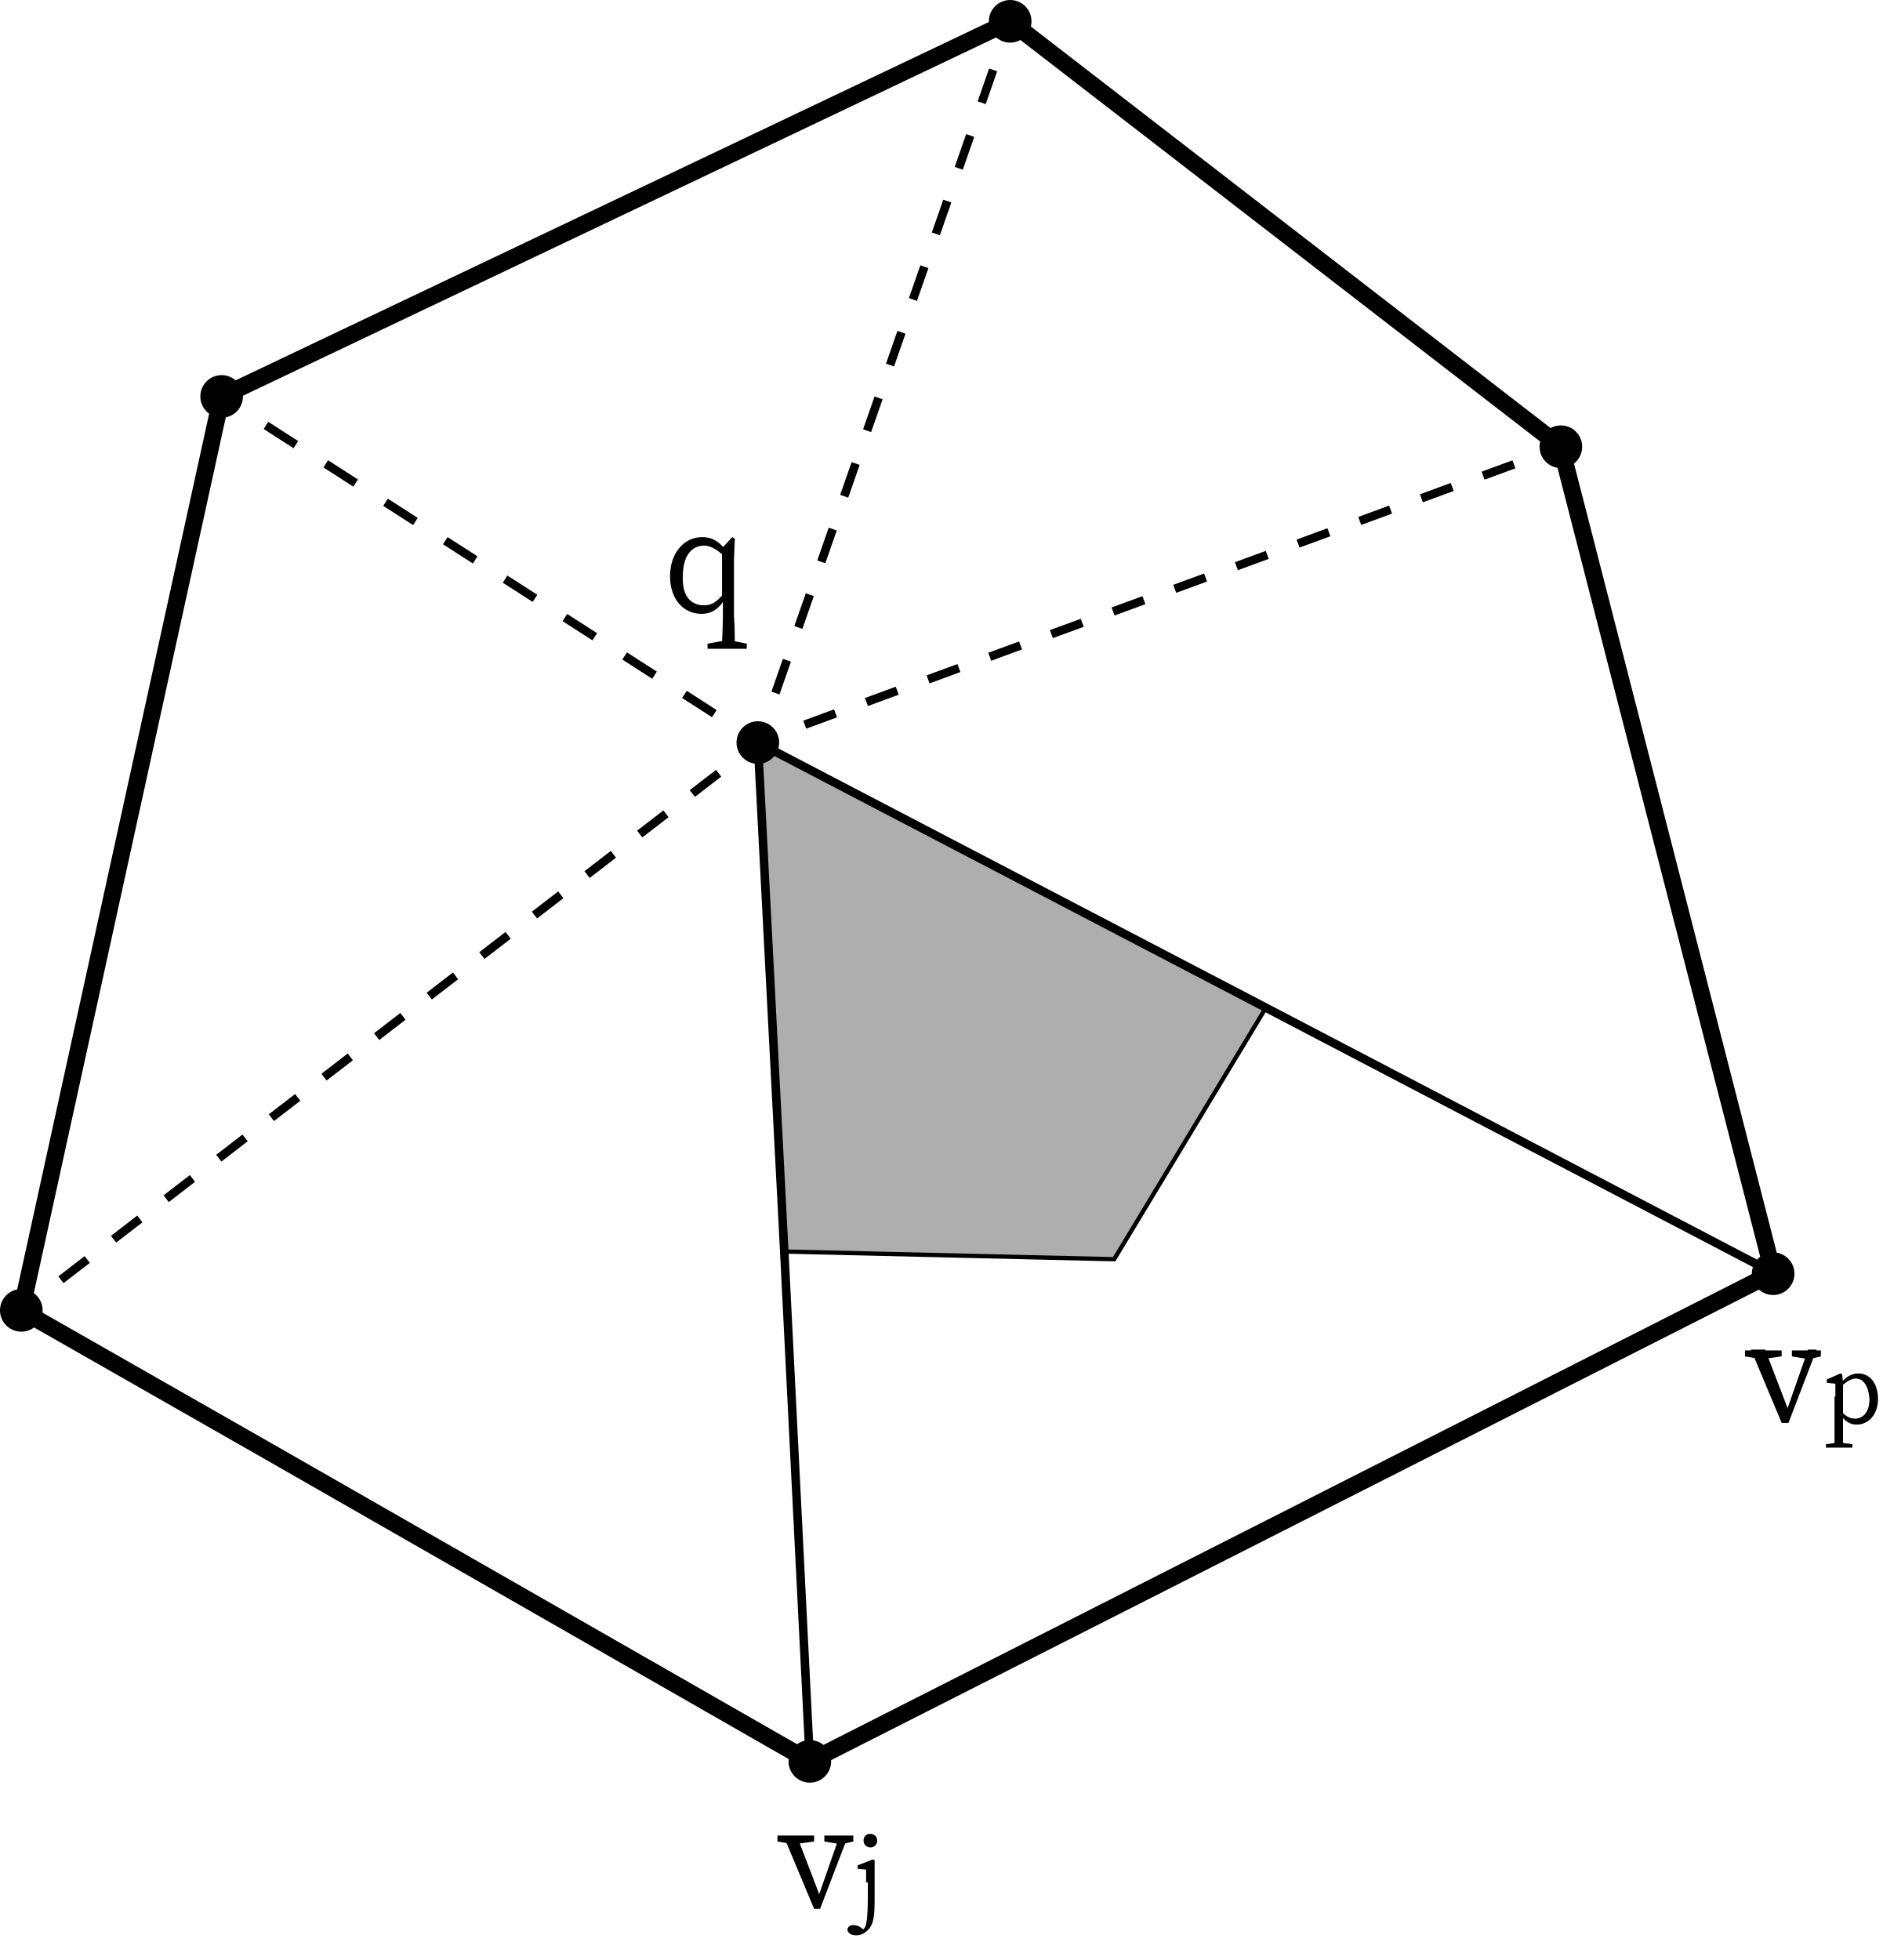
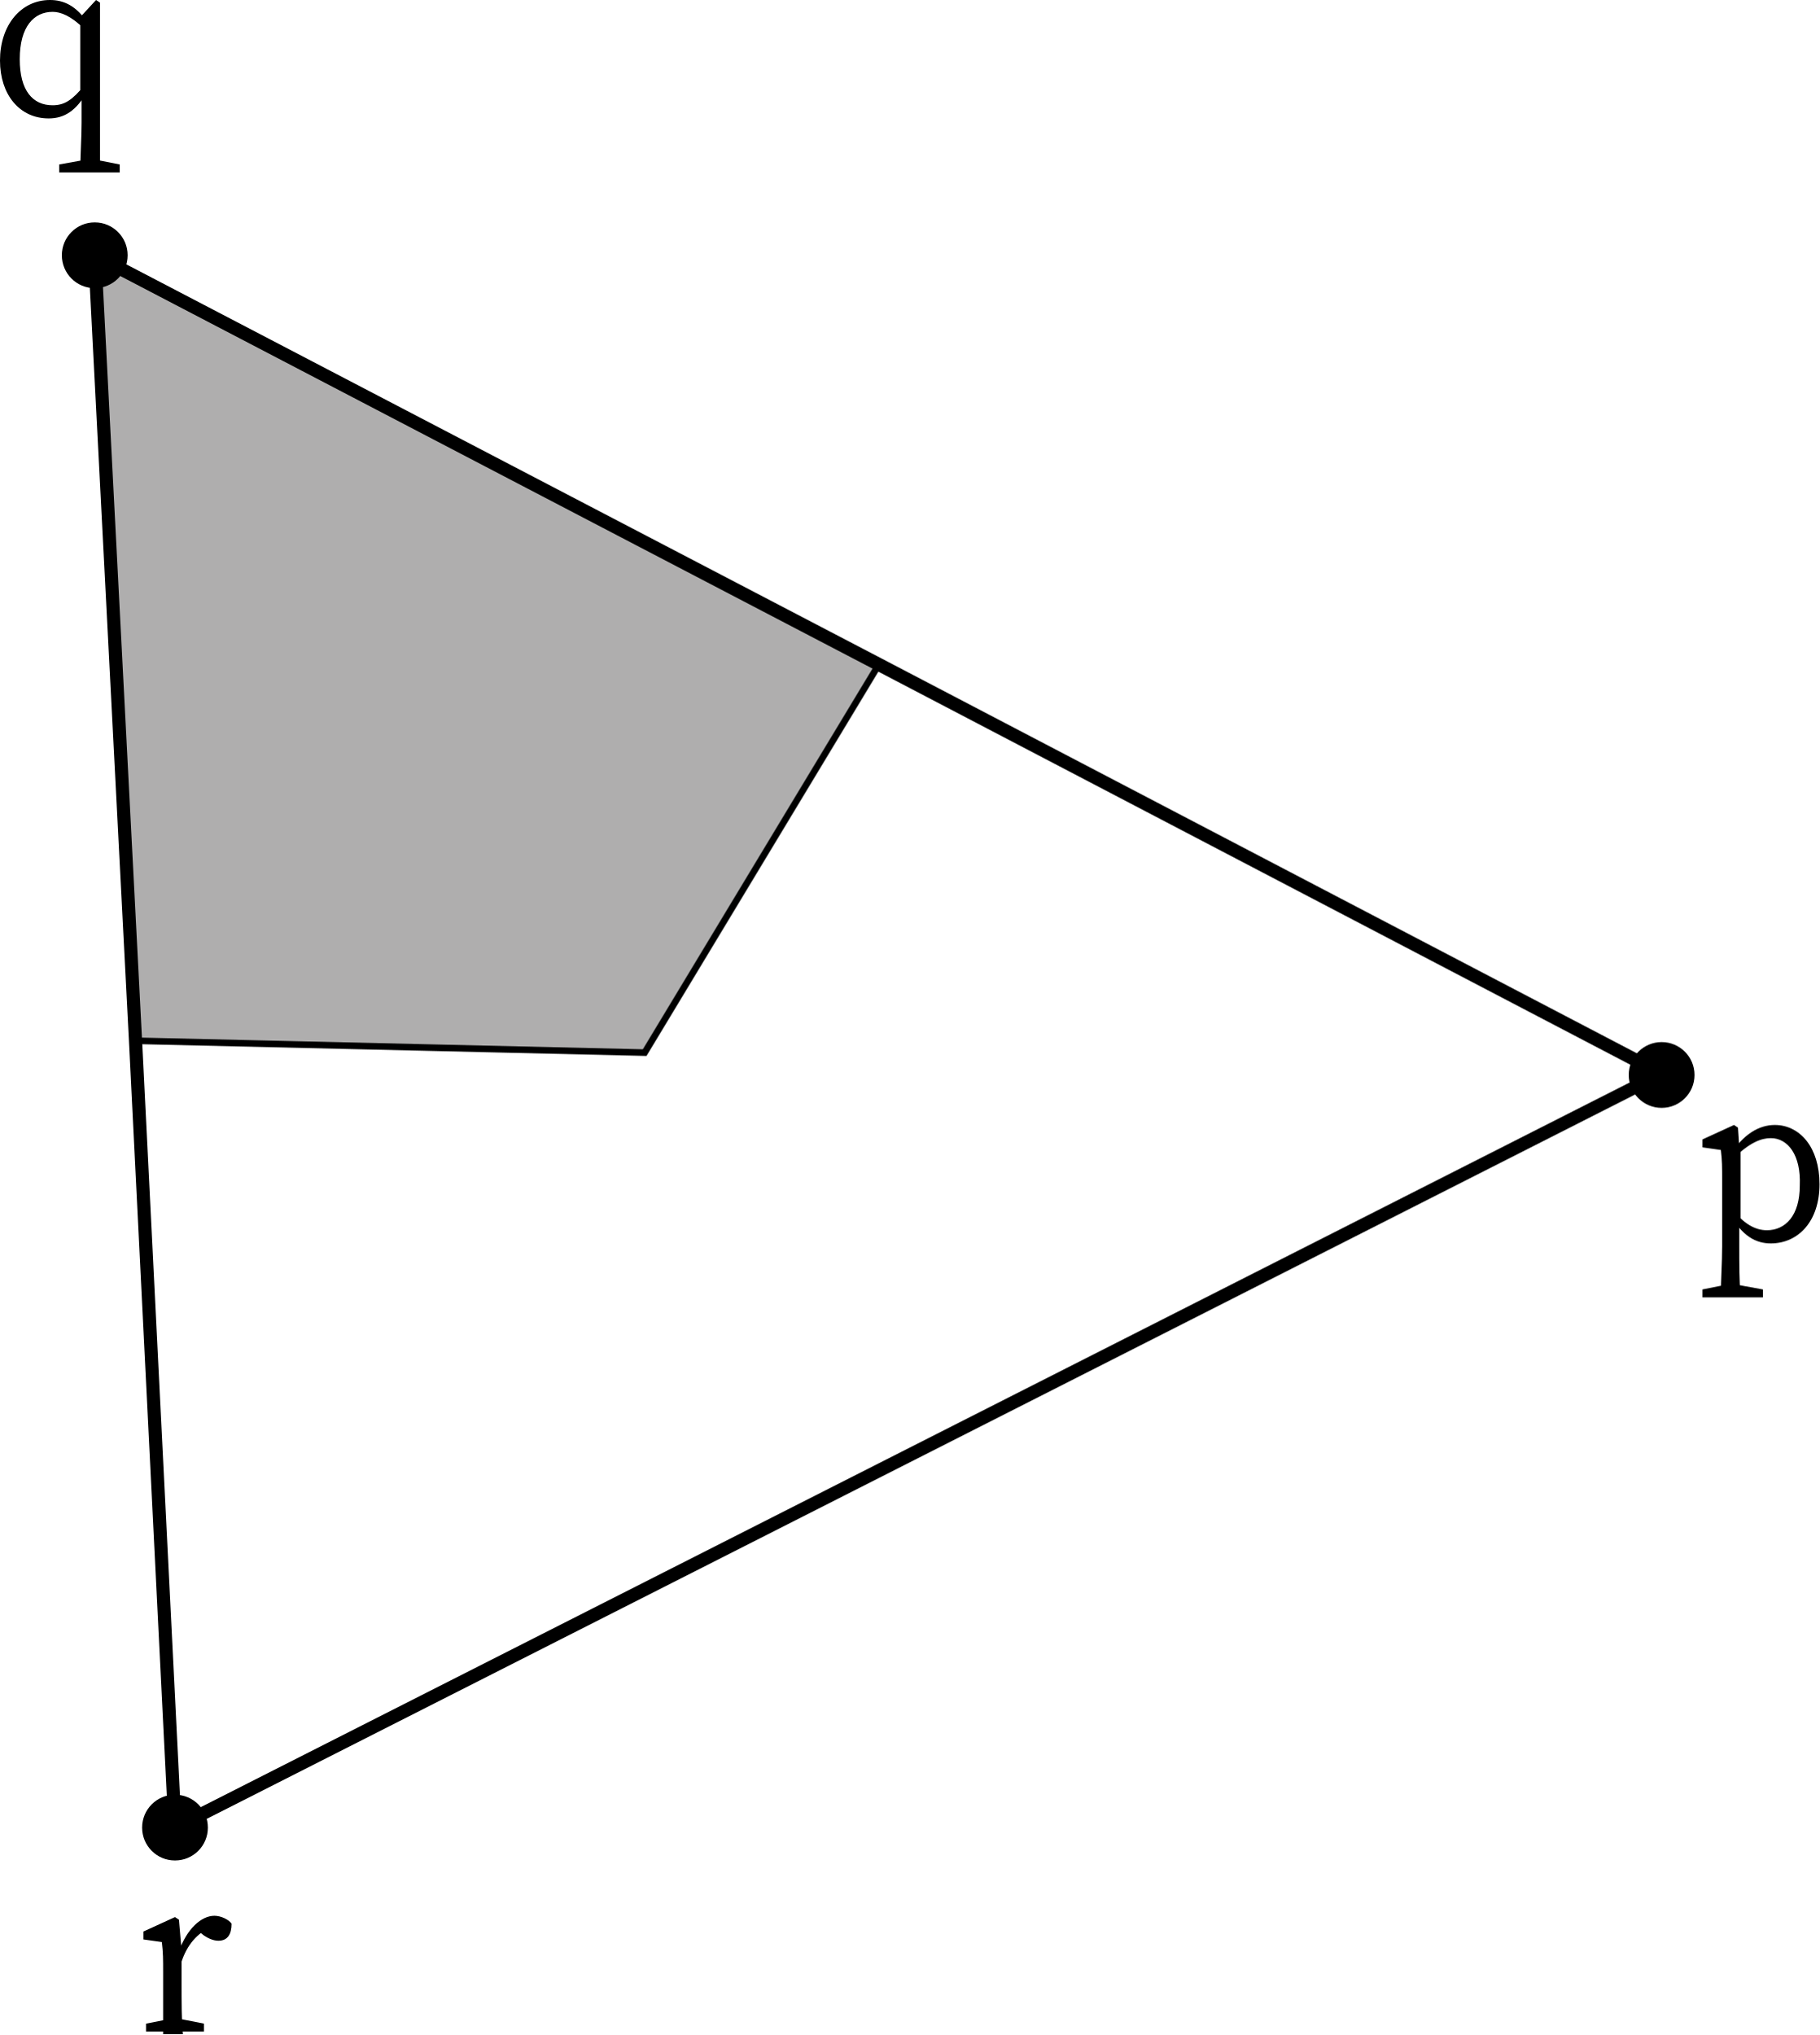
- <svg xmlns="http://www.w3.org/2000/svg" version="1.1" id="Layer_1" x="0px" y="0px" width="220.8px" height="229.9px" viewBox="0 0 220.8 229.9" style="enable-background:new 0 0 220.8 229.9;" xml:space="preserve">
+ <svg xmlns="http://www.w3.org/2000/svg" version="1.1" id="Layer_1" x="0px" y="0px" width="138.3px" height="154.6px" viewBox="0 0 138.3 154.6" style="enable-background:new 0 0 138.3 154.6;" xml:space="preserve">
  <style type="text/css">
	.st0{display:none;fill:#AFAEAE;}
	.st1{fill:#AFAEAE;stroke:#000000;stroke-width:0.5;stroke-miterlimit:10;}
- 	.st2{fill:none;stroke:#000000;stroke-width:2;stroke-miterlimit:10;}
- 	.st3{fill:none;stroke:#000000;stroke-miterlimit:10;}
- 	.st4{fill:none;stroke:#000000;stroke-miterlimit:10;stroke-dasharray:3.895,3.895;}
- 	.st5{fill:none;stroke:#000000;stroke-miterlimit:10;stroke-dasharray:3.853,3.853;}
- 	.st6{fill:none;stroke:#000000;stroke-miterlimit:10;stroke-dasharray:4.075,4.075;}
- 	.st7{fill:none;stroke:#000000;stroke-miterlimit:10;stroke-dasharray:4.168,4.168;}
+ 	.st2{fill:none;stroke:#000000;stroke-miterlimit:10;}
</style>
-   <polygon class="st0" points="88.9,87.1 95,206.6 208,149.3 " />
-   <polygon class="st1" points="88.9,87.1 92,146.8 130.7,147.7 148.5,118.2 " />
+   <polygon class="st0" points="7.2,19.4 13.3,138.9 126.3,81.6 " />
+   <polygon class="st1" points="7.2,19.4 10.3,79.1 49,80 66.8,50.5 " />
+   <circle cx="13.3" cy="138.9" r="2.5" />
+   <circle cx="126.3" cy="81.7" r="2.5" />
+   <circle cx="7.2" cy="19.4" r="2.5" />
+   <polyline class="st2" points="7.2,19.4 66.8,50.5 126.3,81.6 13.3,138.9 10.3,79.1 7.2,19.4 " />
  <g>
    <g>
-       <polyline class="st2" points="31.6,170.3 2.5,153.7 26,46.5 118.5,2.5 183.1,52.4 208,149.3 95,206.6 31.6,170.3   " />
-     </g>
-   </g>
-   <circle cx="118.5" cy="2.5" r="2.5" />
-   <circle cx="183.1" cy="52.4" r="2.5" />
-   <circle cx="26" cy="46.5" r="2.5" />
-   <circle cx="2.5" cy="153.7" r="2.5" />
-   <circle cx="95" cy="206.6" r="2.5" />
-   <circle cx="208" cy="149.4" r="2.5" />
-   <circle cx="88.9" cy="87.1" r="2.5" />
-   <g>
-     <g>
-       <line class="st3" x1="88.9" y1="87.1" x2="87.4" y2="88.3" />
-       <line class="st4" x1="84.3" y1="90.7" x2="5.6" y2="151.3" />
-       <line class="st3" x1="4.1" y1="152.5" x2="2.5" y2="153.7" />
-     </g>
-   </g>
-   <polyline class="st3" points="95,206.6 92,146.8 88.9,87.1 " />
-   <polyline class="st3" points="208,149.3 148.5,118.2 88.9,87.1 " />
-   <g>
-     <g>
-       <line class="st3" x1="88.9" y1="87.1" x2="90.8" y2="86.4" />
-       <line class="st5" x1="94.4" y1="85" x2="179.4" y2="53.8" />
-       <line class="st3" x1="181.2" y1="53.1" x2="183.1" y2="52.4" />
+       <path d="M134,98v0.6h-4.6V98l2-0.4h0.4L134,98z M130.9,89.7c0-1,0-1.5-0.1-2.3l-1.4-0.2v-0.6l2.4-1.1l0.3,0.2l0.1,1.5h0.1v5.6    l-0.1,0.1v1.8c0,1.3,0,2.6,0.1,3.8h-1.5c0-1.3,0.1-2.5,0.1-3.8L130.9,89.7L130.9,89.7z M134.6,86.5c-0.7,0-1.6,0.3-2.9,1.6    l-0.2-0.3c1-1.6,2.2-2.3,3.4-2.3c1.9,0,3.4,1.7,3.4,4.5s-1.6,4.5-3.7,4.5c-1.1,0-2.2-0.5-3.2-2.4l0.2-0.3c0.9,1.2,1.8,1.7,2.7,1.7    c1.4,0,2.5-1.1,2.5-3.4C136.9,87.8,135.9,86.5,134.6,86.5z" />
    </g>
  </g>
  <g>
    <g>
-       <line class="st3" x1="118.5" y1="2.5" x2="117.8" y2="4.4" />
-       <line class="st6" x1="116.5" y1="8.2" x2="90.3" y2="83.2" />
-       <line class="st3" x1="89.6" y1="85.2" x2="88.9" y2="87.1" />
+       <path d="M12.4,150.7v-0.8c0-1,0-1.5-0.1-2.3l-1.4-0.2v-0.6l2.4-1.1l0.3,0.2l0.2,2.3v2.6c0,1.1,0,3,0.1,3.8h-1.5    C12.4,153.6,12.4,151.8,12.4,150.7z M11.1,153.8l2-0.4h0.4l2,0.4v0.6h-4.4V153.8z M13.1,148.2h1l-0.5,0.1c0.6-1.7,1.7-2.7,2.7-2.7    c0.5,0,1.1,0.3,1.3,0.6c0,0.8-0.3,1.3-1,1.3c-0.4,0-0.8-0.2-1.1-0.4l-0.5-0.4l0.9-0.2c-1.1,0.6-1.8,1.5-2.2,2.9h-0.6V148.2z" />
    </g>
  </g>
  <g>
    <g>
-       <line class="st3" x1="26" y1="46.5" x2="27.7" y2="47.6" />
-       <line class="st7" x1="31.2" y1="49.9" x2="85.5" y2="84.8" />
-       <line class="st3" x1="87.3" y1="86" x2="88.9" y2="87.1" />
-     </g>
-   </g>
-   <g>
-     <g>
-       <path d="M82.6,71c0.9,0,1.5-0.4,2.4-1.5l0.2,0.5c-0.8,1.4-1.7,2-2.9,2c-2.2,0-3.7-1.8-3.7-4.4c0-2.7,1.6-4.6,3.8-4.6    c1,0,2,0.4,2.9,1.8L85,65.3c-1-1-1.8-1.3-2.4-1.3c-1.4,0-2.5,1.1-2.5,3.6C80,70,81.1,71,82.6,71z M85.6,75.1l2,0.4v0.6h-4.6v-0.6    l2.2-0.4H85.6z M86.2,76.1h-1.5c0-1.3,0.1-2.6,0.1-3.8v-1.8l-0.1-0.3v-5.9l1.2-1.3l0.3,0.2l-0.1,2.4v6.7    C86.2,73.5,86.2,74.8,86.2,76.1z" />
-     </g>
-   </g>
-   <g>
-     <g>
-       <path d="M93,216.3l-1.8-0.3v-0.7h4.3v0.7l-2.2,0.3H93z M93.5,215.4l2.8,7.3l-0.7,0.9l2.9-8.3h1l-3.3,8.6h-0.7l-3.6-8.6H93.5z     M98.5,216.3l-1.8-0.3v-0.7h3.4v0.7l-1.3,0.3H98.5z" />
-       <path d="M101.6,220.8c0-0.7,0-1,0-1.5l-1-0.1v-0.4l1.8-0.7l0.2,0.1l0,1.6v2.9c0,2-0.1,2.9-0.7,3.6c-0.4,0.4-0.8,0.7-1.5,0.7    c-0.7,0-1-0.4-1-0.7c0.1-0.3,0.3-0.5,0.7-0.5c0.3,0,0.6,0.1,0.9,0.3l0.5,0.4l-1.5,0.2v-0.5c0.1,0.2,0.5,0.3,0.7,0.3    c0.3,0,0.6-0.1,0.8-0.5c0.2-0.5,0.3-1.5,0.3-3.3V220.8z M101.3,215.9c0-0.5,0.3-0.8,0.8-0.8c0.4,0,0.8,0.3,0.8,0.8    c0,0.4-0.3,0.8-0.8,0.8C101.7,216.7,101.3,216.4,101.3,215.9z" />
-     </g>
-   </g>
-   <g>
-     <g>
-       <path d="M206.5,159.4l-1.8-0.3v-0.7h4.3v0.7l-2.2,0.3H206.5z M207.1,158.4l2.8,7.3l-0.7,0.9l2.9-8.3h1l-3.3,8.6H209l-3.6-8.6    H207.1z M212,159.4l-1.8-0.3v-0.7h3.4v0.7l-1.3,0.3H212z" />
-       <path d="M217.3,169.4v0.4h-3.1v-0.4l1.4-0.2h0.2L217.3,169.4z M215.3,163.8c0-0.7,0-1,0-1.5l-1-0.1v-0.4l1.6-0.7l0.2,0.1l0.1,1    l0,0v3.7l0,0.1v1.2c0,0.8,0,1.7,0,2.5h-1c0-0.8,0-1.7,0-2.5V163.8z M217.7,161.7c-0.4,0-1,0.2-1.9,1.1l-0.1-0.2    c0.7-1.1,1.5-1.5,2.3-1.5c1.3,0,2.3,1.1,2.3,3c0,1.8-1.1,3-2.5,3c-0.7,0-1.5-0.3-2.1-1.6l0.1-0.2c0.6,0.8,1.2,1.1,1.8,1.1    c0.9,0,1.7-0.7,1.7-2.3C219.2,162.6,218.6,161.7,217.7,161.7z" />
+       <path d="M4,8c0.9,0,1.5-0.4,2.4-1.5L6.6,7C5.8,8.4,4.9,9,3.7,9C1.5,9,0,7.2,0,4.6C0,1.9,1.6,0,3.8,0c1,0,2,0.4,2.9,1.8L6.4,2.2    c-1-1-1.8-1.3-2.4-1.3C2.6,0.9,1.5,2,1.5,4.5C1.5,6.9,2.5,8,4,8z M7.1,12.1l2,0.4v0.6H4.5v-0.6l2.2-0.4H7.1z M7.6,13.1H6.1    c0-1.3,0.1-2.6,0.1-3.8V7.5L6.1,7.2V1.3L7.3,0l0.3,0.2v2.4v6.7C7.6,10.5,7.6,11.8,7.6,13.1z" />
    </g>
  </g>
</svg>
